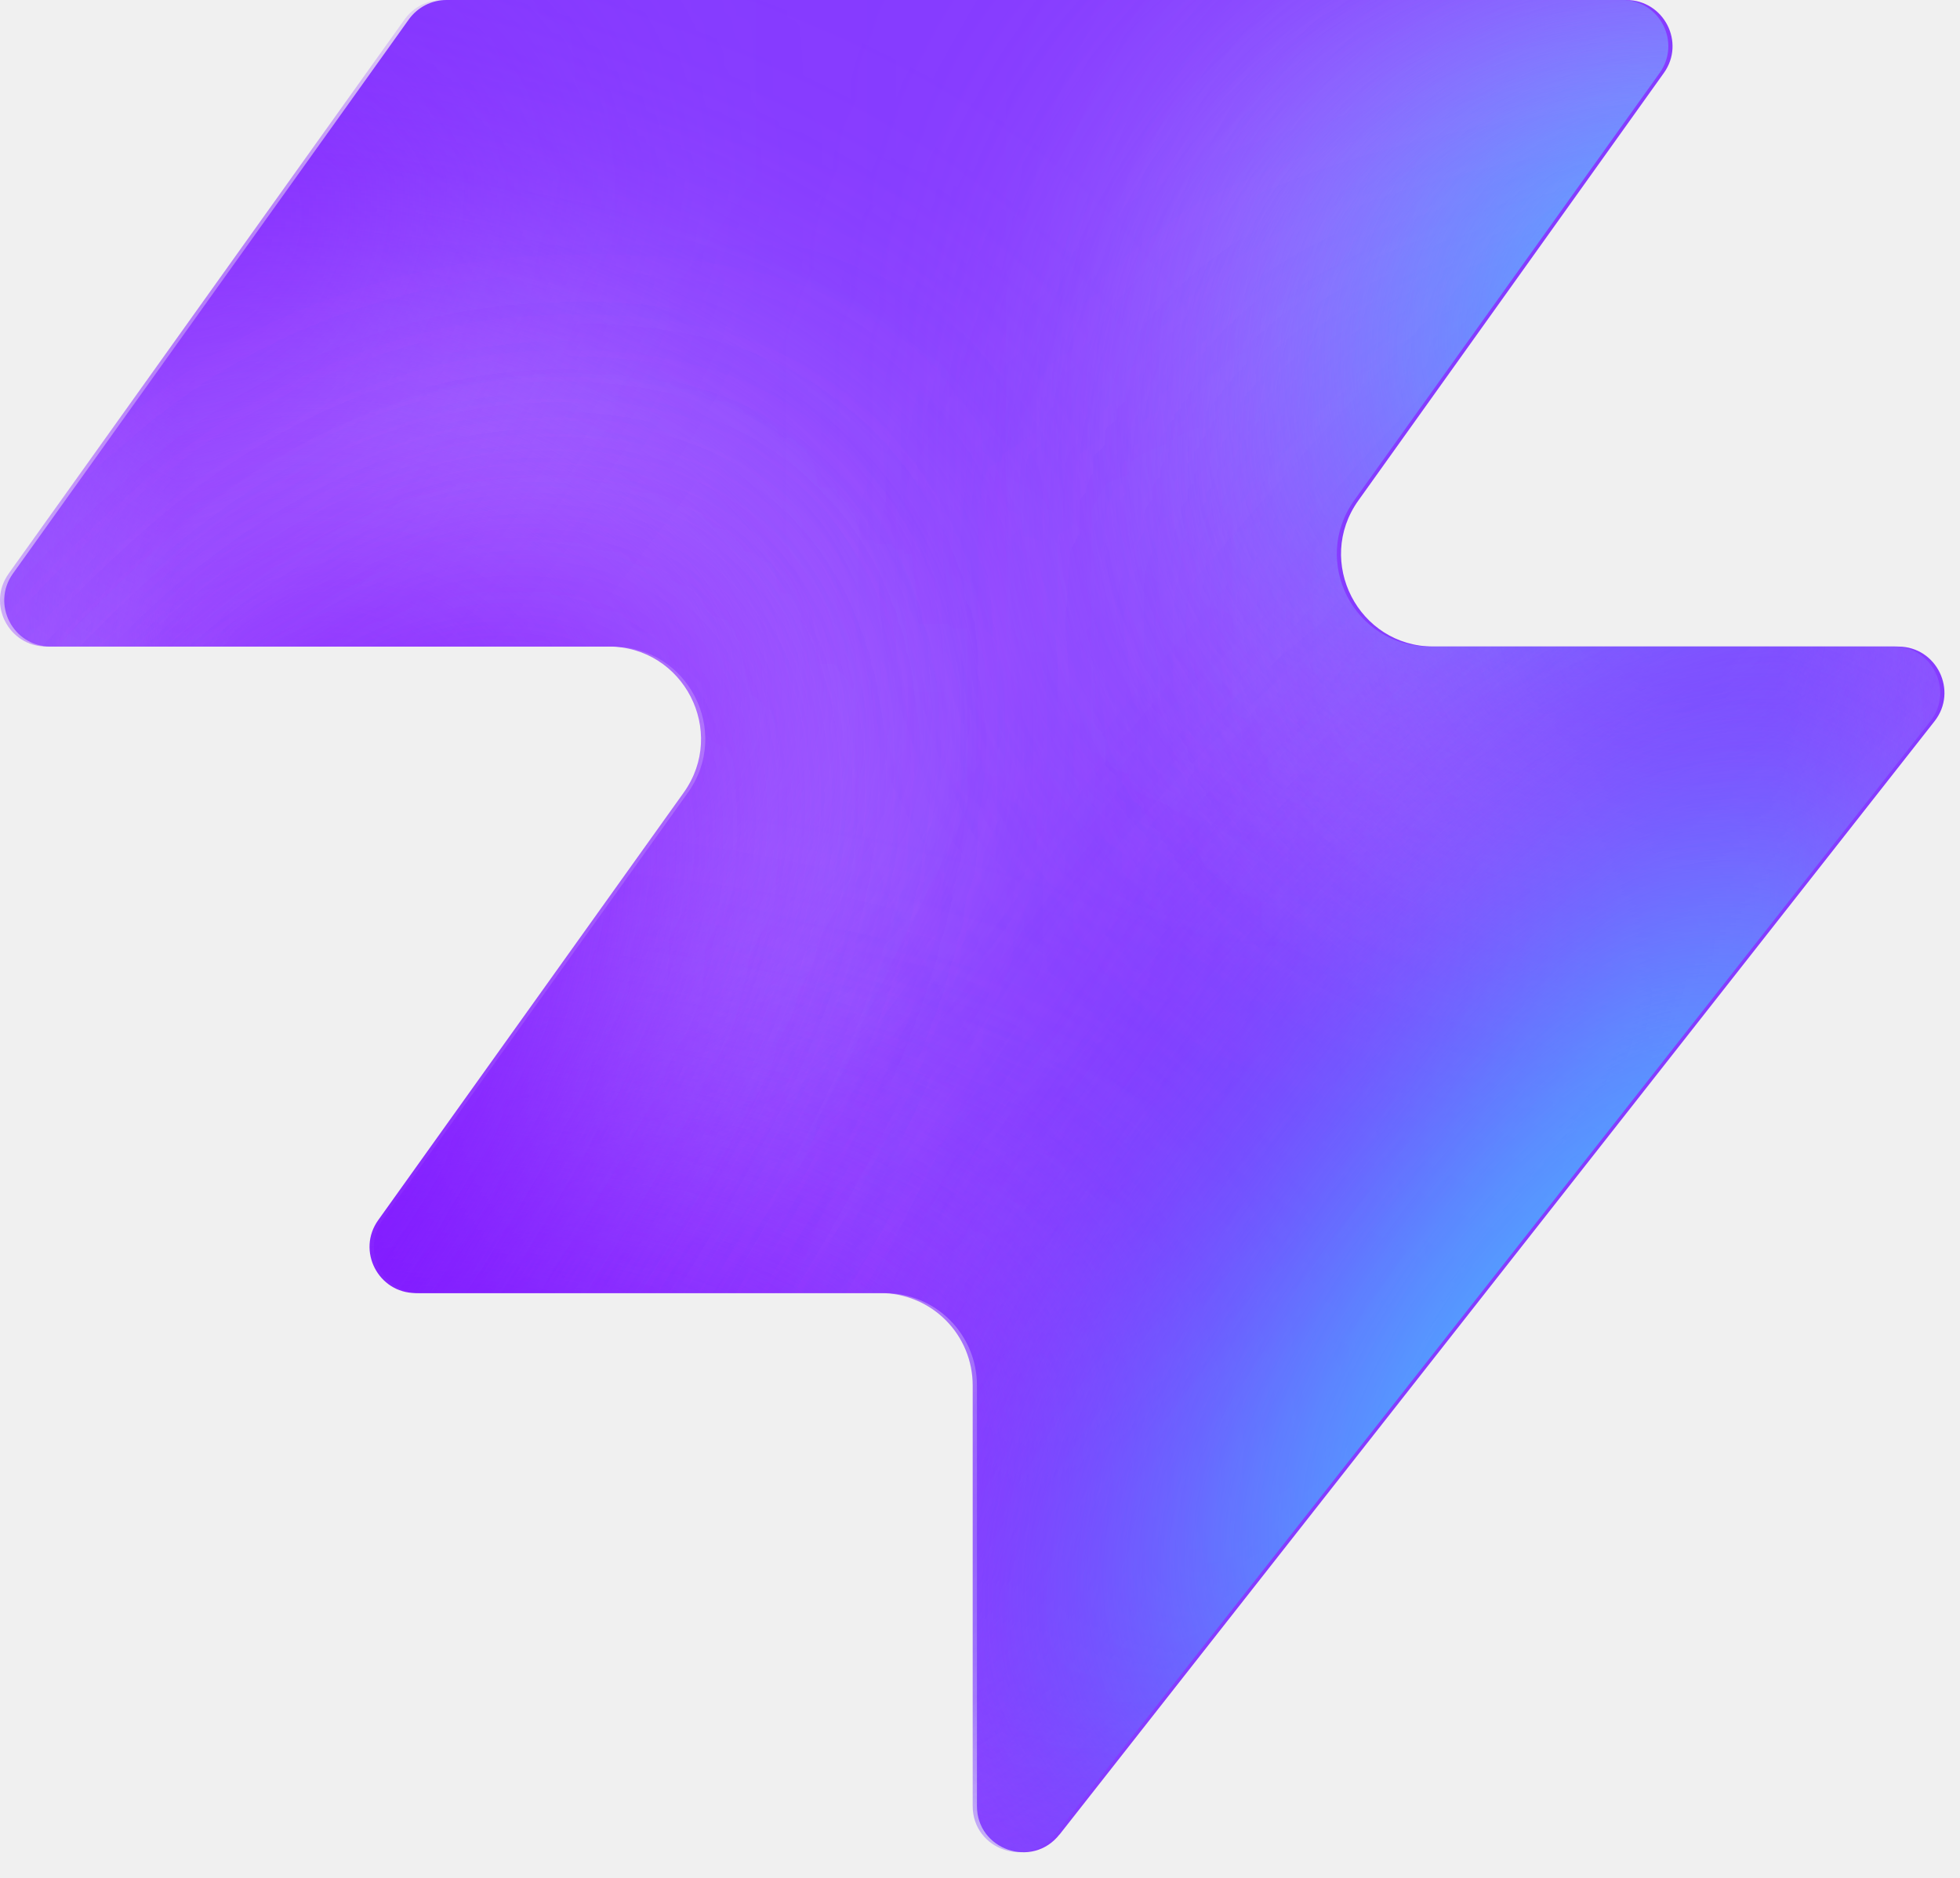
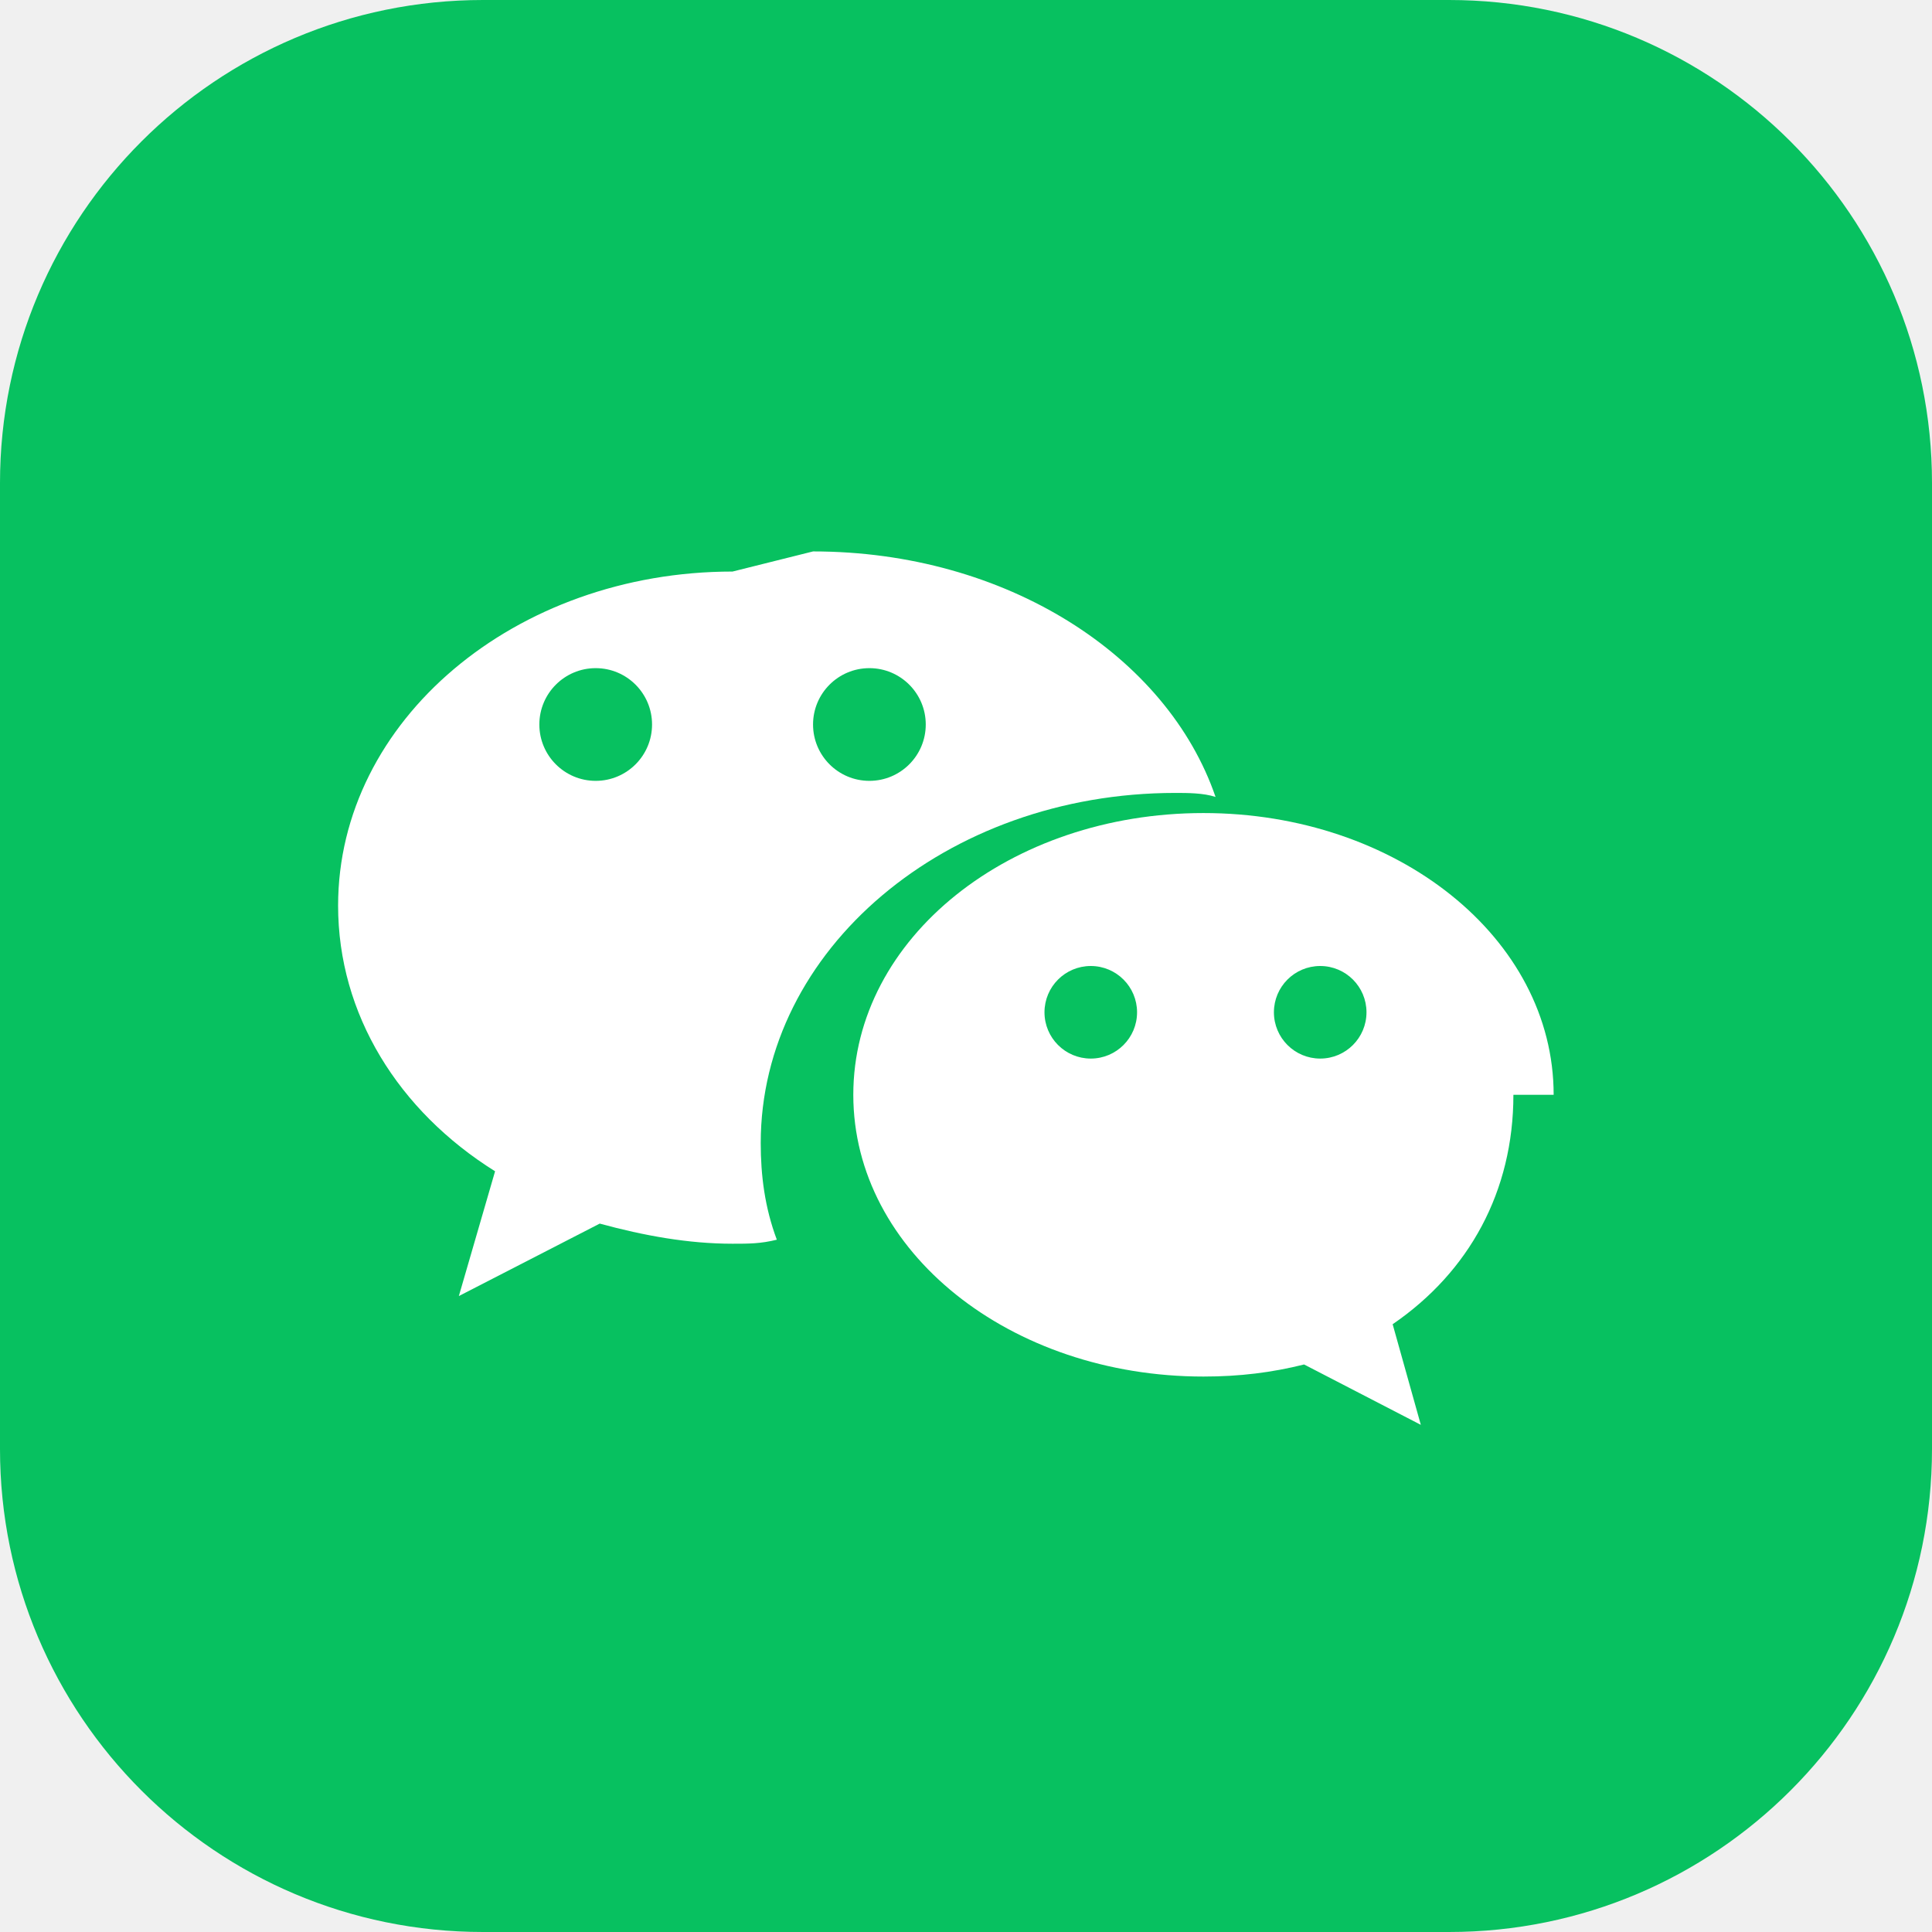
- <svg xmlns="http://www.w3.org/2000/svg" width="48" height="46" fill="none" viewBox="0 0 48 46">
-   <path fill="#863bff" d="M25.946 44.938c-.664.845-2.021.375-2.021-.698V33.937a2.26 2.26 0 0 0-2.262-2.262H10.287c-.92 0-1.456-1.04-.92-1.788l7.48-10.471c1.07-1.497 0-3.578-1.842-3.578H1.237c-.92 0-1.456-1.04-.92-1.788L10.013.474c.214-.297.556-.474.92-.474h28.894c.92 0 1.456 1.04.92 1.788l-7.48 10.471c-1.07 1.498 0 3.579 1.842 3.579h11.377c.943 0 1.473 1.088.89 1.83L25.947 44.94z" style="fill:#863bff;fill:color(display-p3 .525 .23 1);fill-opacity:1" />
-   <mask id="a" width="48" height="46" x="0" y="0" maskUnits="userSpaceOnUse" style="mask-type:alpha">
-     <path fill="#000" d="M25.842 44.938c-.664.844-2.021.375-2.021-.698V33.937a2.26 2.26 0 0 0-2.262-2.262H10.183c-.92 0-1.456-1.04-.92-1.788l7.48-10.471c1.07-1.498 0-3.579-1.842-3.579H1.133c-.92 0-1.456-1.04-.92-1.787L9.91.473c.214-.297.556-.474.92-.474h28.894c.92 0 1.456 1.04.92 1.788l-7.48 10.471c-1.07 1.498 0 3.578 1.842 3.578h11.377c.943 0 1.473 1.088.89 1.832L25.843 44.94z" style="fill:#000;fill-opacity:1" />
-   </mask>
-   <g mask="url(#a)">
-     <g filter="url(#b)">
-       <ellipse cx="5.508" cy="14.704" fill="#ede6ff" rx="5.508" ry="14.704" style="fill:#ede6ff;fill:color(display-p3 .927 .903 1);fill-opacity:1" transform="matrix(.00324 1 1 -.00324 -4.47 31.516)" />
-     </g>
-     <g filter="url(#c)">
-       <ellipse cx="10.399" cy="29.851" fill="#ede6ff" rx="10.399" ry="29.851" style="fill:#ede6ff;fill:color(display-p3 .927 .903 1);fill-opacity:1" transform="matrix(.00324 1 1 -.00324 -39.328 7.883)" />
-     </g>
-     <g filter="url(#d)">
-       <ellipse cx="5.508" cy="30.487" fill="#7e14ff" rx="5.508" ry="30.487" style="fill:#7e14ff;fill:color(display-p3 .492 .077 1);fill-opacity:1" transform="rotate(89.814 -25.913 -14.639)scale(1 -1)" />
-     </g>
-     <g filter="url(#e)">
-       <ellipse cx="5.508" cy="30.599" fill="#7e14ff" rx="5.508" ry="30.599" style="fill:#7e14ff;fill:color(display-p3 .492 .077 1);fill-opacity:1" transform="rotate(89.814 -32.644 -3.334)scale(1 -1)" />
-     </g>
-     <g filter="url(#f)">
-       <ellipse cx="5.508" cy="30.599" fill="#7e14ff" rx="5.508" ry="30.599" style="fill:#7e14ff;fill:color(display-p3 .492 .077 1);fill-opacity:1" transform="matrix(.00324 1 1 -.00324 -34.34 30.47)" />
-     </g>
-     <g filter="url(#g)">
-       <ellipse cx="14.072" cy="22.078" fill="#ede6ff" rx="14.072" ry="22.078" style="fill:#ede6ff;fill:color(display-p3 .927 .903 1);fill-opacity:1" transform="rotate(93.35 24.506 48.493)scale(-1 1)" />
-     </g>
-     <g filter="url(#h)">
-       <ellipse cx="3.47" cy="21.501" fill="#7e14ff" rx="3.47" ry="21.501" style="fill:#7e14ff;fill:color(display-p3 .492 .077 1);fill-opacity:1" transform="rotate(89.009 28.708 47.59)scale(-1 1)" />
-     </g>
-     <g filter="url(#i)">
-       <ellipse cx="3.47" cy="21.501" fill="#7e14ff" rx="3.47" ry="21.501" style="fill:#7e14ff;fill:color(display-p3 .492 .077 1);fill-opacity:1" transform="rotate(89.009 28.708 47.59)scale(-1 1)" />
-     </g>
-     <g filter="url(#j)">
-       <ellipse cx=".387" cy="8.972" fill="#7e14ff" rx="4.407" ry="29.108" style="fill:#7e14ff;fill:color(display-p3 .492 .077 1);fill-opacity:1" transform="rotate(39.51 .387 8.972)" />
-     </g>
-     <g filter="url(#k)">
-       <ellipse cx="47.523" cy="-6.092" fill="#7e14ff" rx="4.407" ry="29.108" style="fill:#7e14ff;fill:color(display-p3 .492 .077 1);fill-opacity:1" transform="rotate(37.892 47.523 -6.092)" />
-     </g>
-     <g filter="url(#l)">
-       <ellipse cx="41.412" cy="6.333" fill="#47bfff" rx="5.971" ry="9.665" style="fill:#47bfff;fill:color(display-p3 .28 .748 1);fill-opacity:1" transform="rotate(37.892 41.412 6.333)" />
-     </g>
-     <g filter="url(#m)">
-       <ellipse cx="-1.879" cy="38.332" fill="#7e14ff" rx="4.407" ry="29.108" style="fill:#7e14ff;fill:color(display-p3 .492 .077 1);fill-opacity:1" transform="rotate(37.892 -1.88 38.332)" />
-     </g>
-     <g filter="url(#n)">
-       <ellipse cx="-1.879" cy="38.332" fill="#7e14ff" rx="4.407" ry="29.108" style="fill:#7e14ff;fill:color(display-p3 .492 .077 1);fill-opacity:1" transform="rotate(37.892 -1.88 38.332)" />
-     </g>
-     <g filter="url(#o)">
-       <ellipse cx="35.651" cy="29.907" fill="#7e14ff" rx="4.407" ry="29.108" style="fill:#7e14ff;fill:color(display-p3 .492 .077 1);fill-opacity:1" transform="rotate(37.892 35.651 29.907)" />
-     </g>
-     <g filter="url(#p)">
-       <ellipse cx="38.418" cy="32.4" fill="#47bfff" rx="5.971" ry="15.297" style="fill:#47bfff;fill:color(display-p3 .28 .748 1);fill-opacity:1" transform="rotate(37.892 38.418 32.4)" />
-     </g>
-   </g>
-   <defs>
-     <filter id="b" width="60.045" height="41.654" x="-19.77" y="16.149" color-interpolation-filters="sRGB" filterUnits="userSpaceOnUse">
-       <feFlood flood-opacity="0" result="BackgroundImageFix" />
-       <feBlend in="SourceGraphic" in2="BackgroundImageFix" result="shape" />
-       <feGaussianBlur result="effect1_foregroundBlur_2002_17158" stdDeviation="7.659" />
-     </filter>
-     <filter id="c" width="90.34" height="51.437" x="-54.613" y="-7.533" color-interpolation-filters="sRGB" filterUnits="userSpaceOnUse">
-       <feFlood flood-opacity="0" result="BackgroundImageFix" />
-       <feBlend in="SourceGraphic" in2="BackgroundImageFix" result="shape" />
-       <feGaussianBlur result="effect1_foregroundBlur_2002_17158" stdDeviation="7.659" />
-     </filter>
-     <filter id="d" width="79.355" height="29.4" x="-49.64" y="2.03" color-interpolation-filters="sRGB" filterUnits="userSpaceOnUse">
-       <feFlood flood-opacity="0" result="BackgroundImageFix" />
-       <feBlend in="SourceGraphic" in2="BackgroundImageFix" result="shape" />
-       <feGaussianBlur result="effect1_foregroundBlur_2002_17158" stdDeviation="4.596" />
-     </filter>
-     <filter id="e" width="79.579" height="29.4" x="-45.045" y="20.029" color-interpolation-filters="sRGB" filterUnits="userSpaceOnUse">
-       <feFlood flood-opacity="0" result="BackgroundImageFix" />
-       <feBlend in="SourceGraphic" in2="BackgroundImageFix" result="shape" />
-       <feGaussianBlur result="effect1_foregroundBlur_2002_17158" stdDeviation="4.596" />
-     </filter>
-     <filter id="f" width="79.579" height="29.4" x="-43.513" y="21.178" color-interpolation-filters="sRGB" filterUnits="userSpaceOnUse">
-       <feFlood flood-opacity="0" result="BackgroundImageFix" />
-       <feBlend in="SourceGraphic" in2="BackgroundImageFix" result="shape" />
-       <feGaussianBlur result="effect1_foregroundBlur_2002_17158" stdDeviation="4.596" />
-     </filter>
-     <filter id="g" width="74.749" height="58.852" x="15.756" y="-17.901" color-interpolation-filters="sRGB" filterUnits="userSpaceOnUse">
-       <feFlood flood-opacity="0" result="BackgroundImageFix" />
-       <feBlend in="SourceGraphic" in2="BackgroundImageFix" result="shape" />
-       <feGaussianBlur result="effect1_foregroundBlur_2002_17158" stdDeviation="7.659" />
-     </filter>
-     <filter id="h" width="61.377" height="25.362" x="23.548" y="2.284" color-interpolation-filters="sRGB" filterUnits="userSpaceOnUse">
-       <feFlood flood-opacity="0" result="BackgroundImageFix" />
-       <feBlend in="SourceGraphic" in2="BackgroundImageFix" result="shape" />
-       <feGaussianBlur result="effect1_foregroundBlur_2002_17158" stdDeviation="4.596" />
-     </filter>
-     <filter id="i" width="61.377" height="25.362" x="23.548" y="2.284" color-interpolation-filters="sRGB" filterUnits="userSpaceOnUse">
-       <feFlood flood-opacity="0" result="BackgroundImageFix" />
-       <feBlend in="SourceGraphic" in2="BackgroundImageFix" result="shape" />
-       <feGaussianBlur result="effect1_foregroundBlur_2002_17158" stdDeviation="4.596" />
-     </filter>
-     <filter id="j" width="56.045" height="63.649" x="-27.636" y="-22.853" color-interpolation-filters="sRGB" filterUnits="userSpaceOnUse">
-       <feFlood flood-opacity="0" result="BackgroundImageFix" />
-       <feBlend in="SourceGraphic" in2="BackgroundImageFix" result="shape" />
-       <feGaussianBlur result="effect1_foregroundBlur_2002_17158" stdDeviation="4.596" />
-     </filter>
-     <filter id="k" width="54.814" height="64.646" x="20.116" y="-38.415" color-interpolation-filters="sRGB" filterUnits="userSpaceOnUse">
-       <feFlood flood-opacity="0" result="BackgroundImageFix" />
-       <feBlend in="SourceGraphic" in2="BackgroundImageFix" result="shape" />
-       <feGaussianBlur result="effect1_foregroundBlur_2002_17158" stdDeviation="4.596" />
-     </filter>
-     <filter id="l" width="33.541" height="35.313" x="24.641" y="-11.323" color-interpolation-filters="sRGB" filterUnits="userSpaceOnUse">
-       <feFlood flood-opacity="0" result="BackgroundImageFix" />
-       <feBlend in="SourceGraphic" in2="BackgroundImageFix" result="shape" />
-       <feGaussianBlur result="effect1_foregroundBlur_2002_17158" stdDeviation="4.596" />
-     </filter>
-     <filter id="m" width="54.814" height="64.646" x="-29.286" y="6.009" color-interpolation-filters="sRGB" filterUnits="userSpaceOnUse">
-       <feFlood flood-opacity="0" result="BackgroundImageFix" />
-       <feBlend in="SourceGraphic" in2="BackgroundImageFix" result="shape" />
-       <feGaussianBlur result="effect1_foregroundBlur_2002_17158" stdDeviation="4.596" />
-     </filter>
-     <filter id="n" width="54.814" height="64.646" x="-29.286" y="6.009" color-interpolation-filters="sRGB" filterUnits="userSpaceOnUse">
-       <feFlood flood-opacity="0" result="BackgroundImageFix" />
-       <feBlend in="SourceGraphic" in2="BackgroundImageFix" result="shape" />
-       <feGaussianBlur result="effect1_foregroundBlur_2002_17158" stdDeviation="4.596" />
-     </filter>
-     <filter id="o" width="54.814" height="64.646" x="8.244" y="-2.416" color-interpolation-filters="sRGB" filterUnits="userSpaceOnUse">
-       <feFlood flood-opacity="0" result="BackgroundImageFix" />
-       <feBlend in="SourceGraphic" in2="BackgroundImageFix" result="shape" />
-       <feGaussianBlur result="effect1_foregroundBlur_2002_17158" stdDeviation="4.596" />
-     </filter>
-     <filter id="p" width="39.409" height="43.623" x="18.713" y="10.588" color-interpolation-filters="sRGB" filterUnits="userSpaceOnUse">
-       <feFlood flood-opacity="0" result="BackgroundImageFix" />
-       <feBlend in="SourceGraphic" in2="BackgroundImageFix" result="shape" />
-       <feGaussianBlur result="effect1_foregroundBlur_2002_17158" stdDeviation="4.596" />
-     </filter>
-   </defs>
+ <svg xmlns="http://www.w3.org/2000/svg" viewBox="0 0 48 48" fill="none">
+   <rect width="48" height="48" rx="12" fill="#07C160" />
+   <path fill="#fff" d="M18.2 14.2c-5.4 0-9.8 3.7-9.8 8.3 0 2.7 1.5 5.1 3.9 6.6l-.9 3.1 3.5-1.8c1.1.3 2.2.5 3.3.5.4 0 .7 0 1.1-.1-.3-.8-.4-1.6-.4-2.4 0-4.8 4.6-8.7 10.3-8.7.3 0 .7 0 1 .1-1.2-3.5-5.2-6.1-10-6.1zm-3.4 5.2a1.4 1.4 0 1 1 0-2.8 1.4 1.4 0 0 1 0 2.8zm6.8 0a1.4 1.4 0 1 1 0-2.8 1.4 1.4 0 0 1 0 2.8z" />
+   <path fill="#fff" d="M38.6 27.2c0-3.9-3.9-7-8.7-7s-8.7 3.1-8.7 7 3.9 7 8.7 7c.9 0 1.7-.1 2.5-.3l2.9 1.5-.7-2.5c1.9-1.3 3-3.3 3-5.7zm-11.5-.9a1.15 1.15 0 1 1 0-2.3 1.15 1.15 0 0 1 0 2.3zm5.7 0a1.15 1.15 0 1 1 0-2.3 1.15 1.15 0 0 1 0 2.3z" />
</svg>
